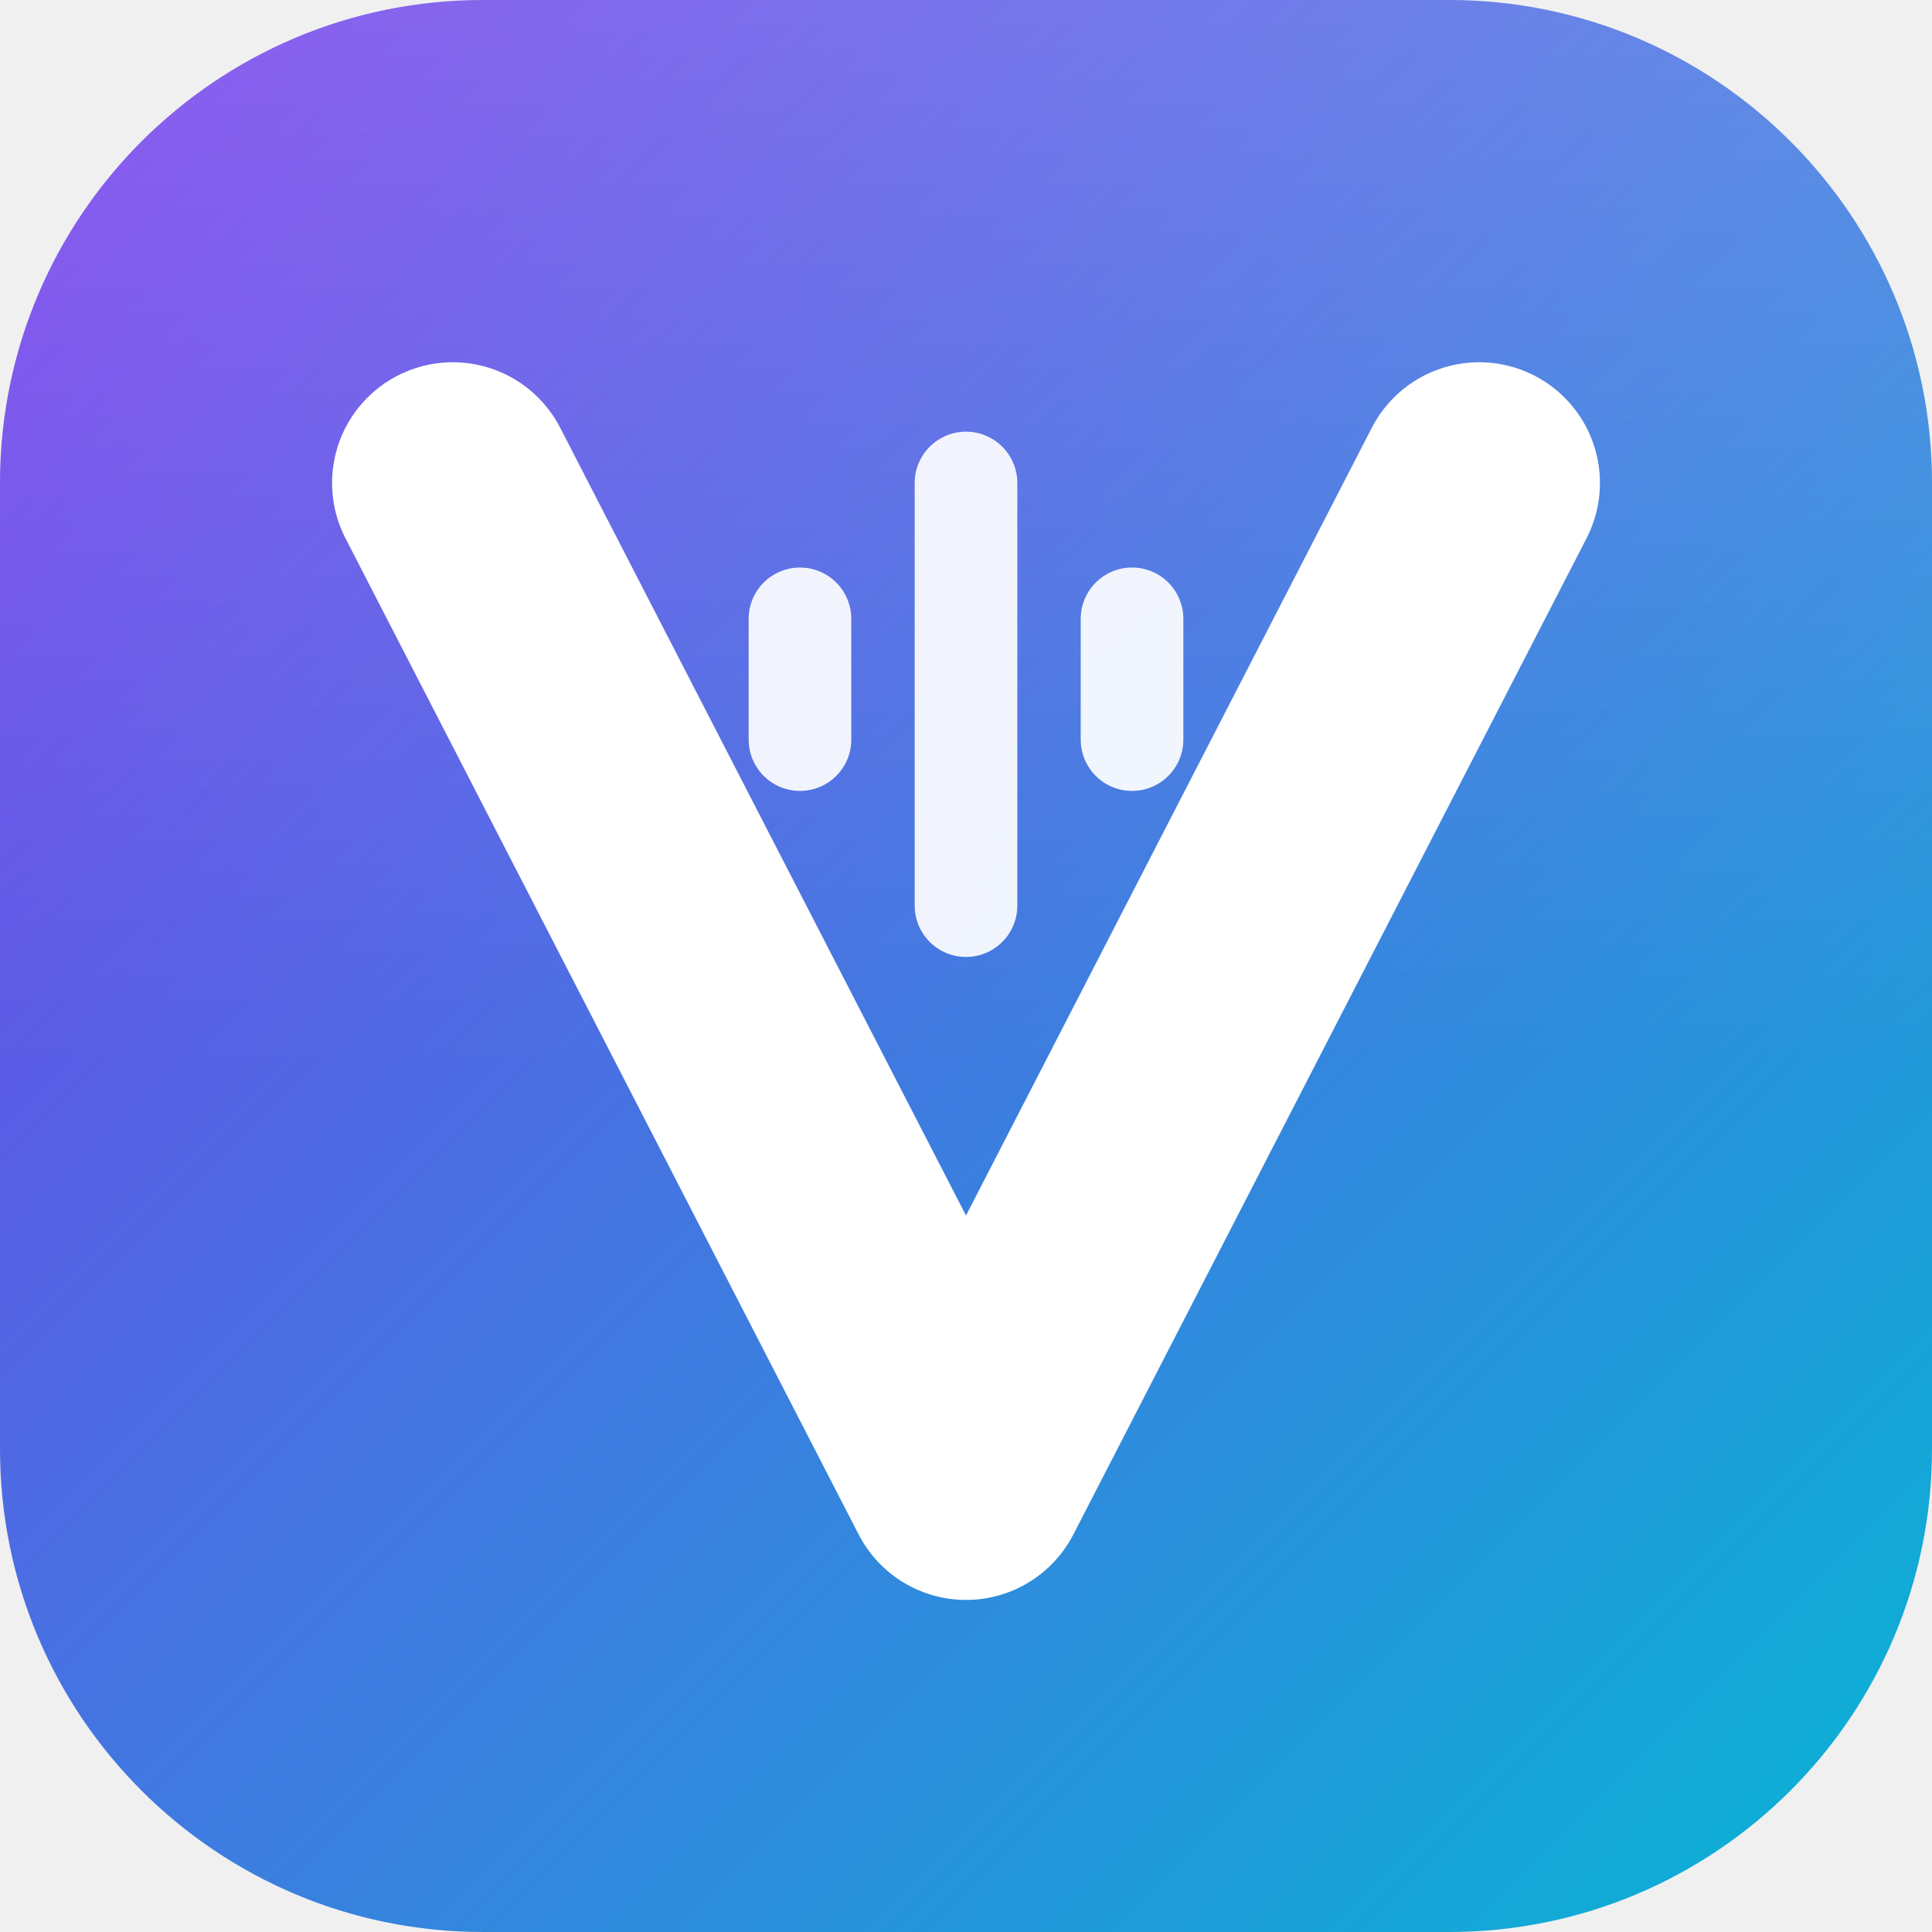
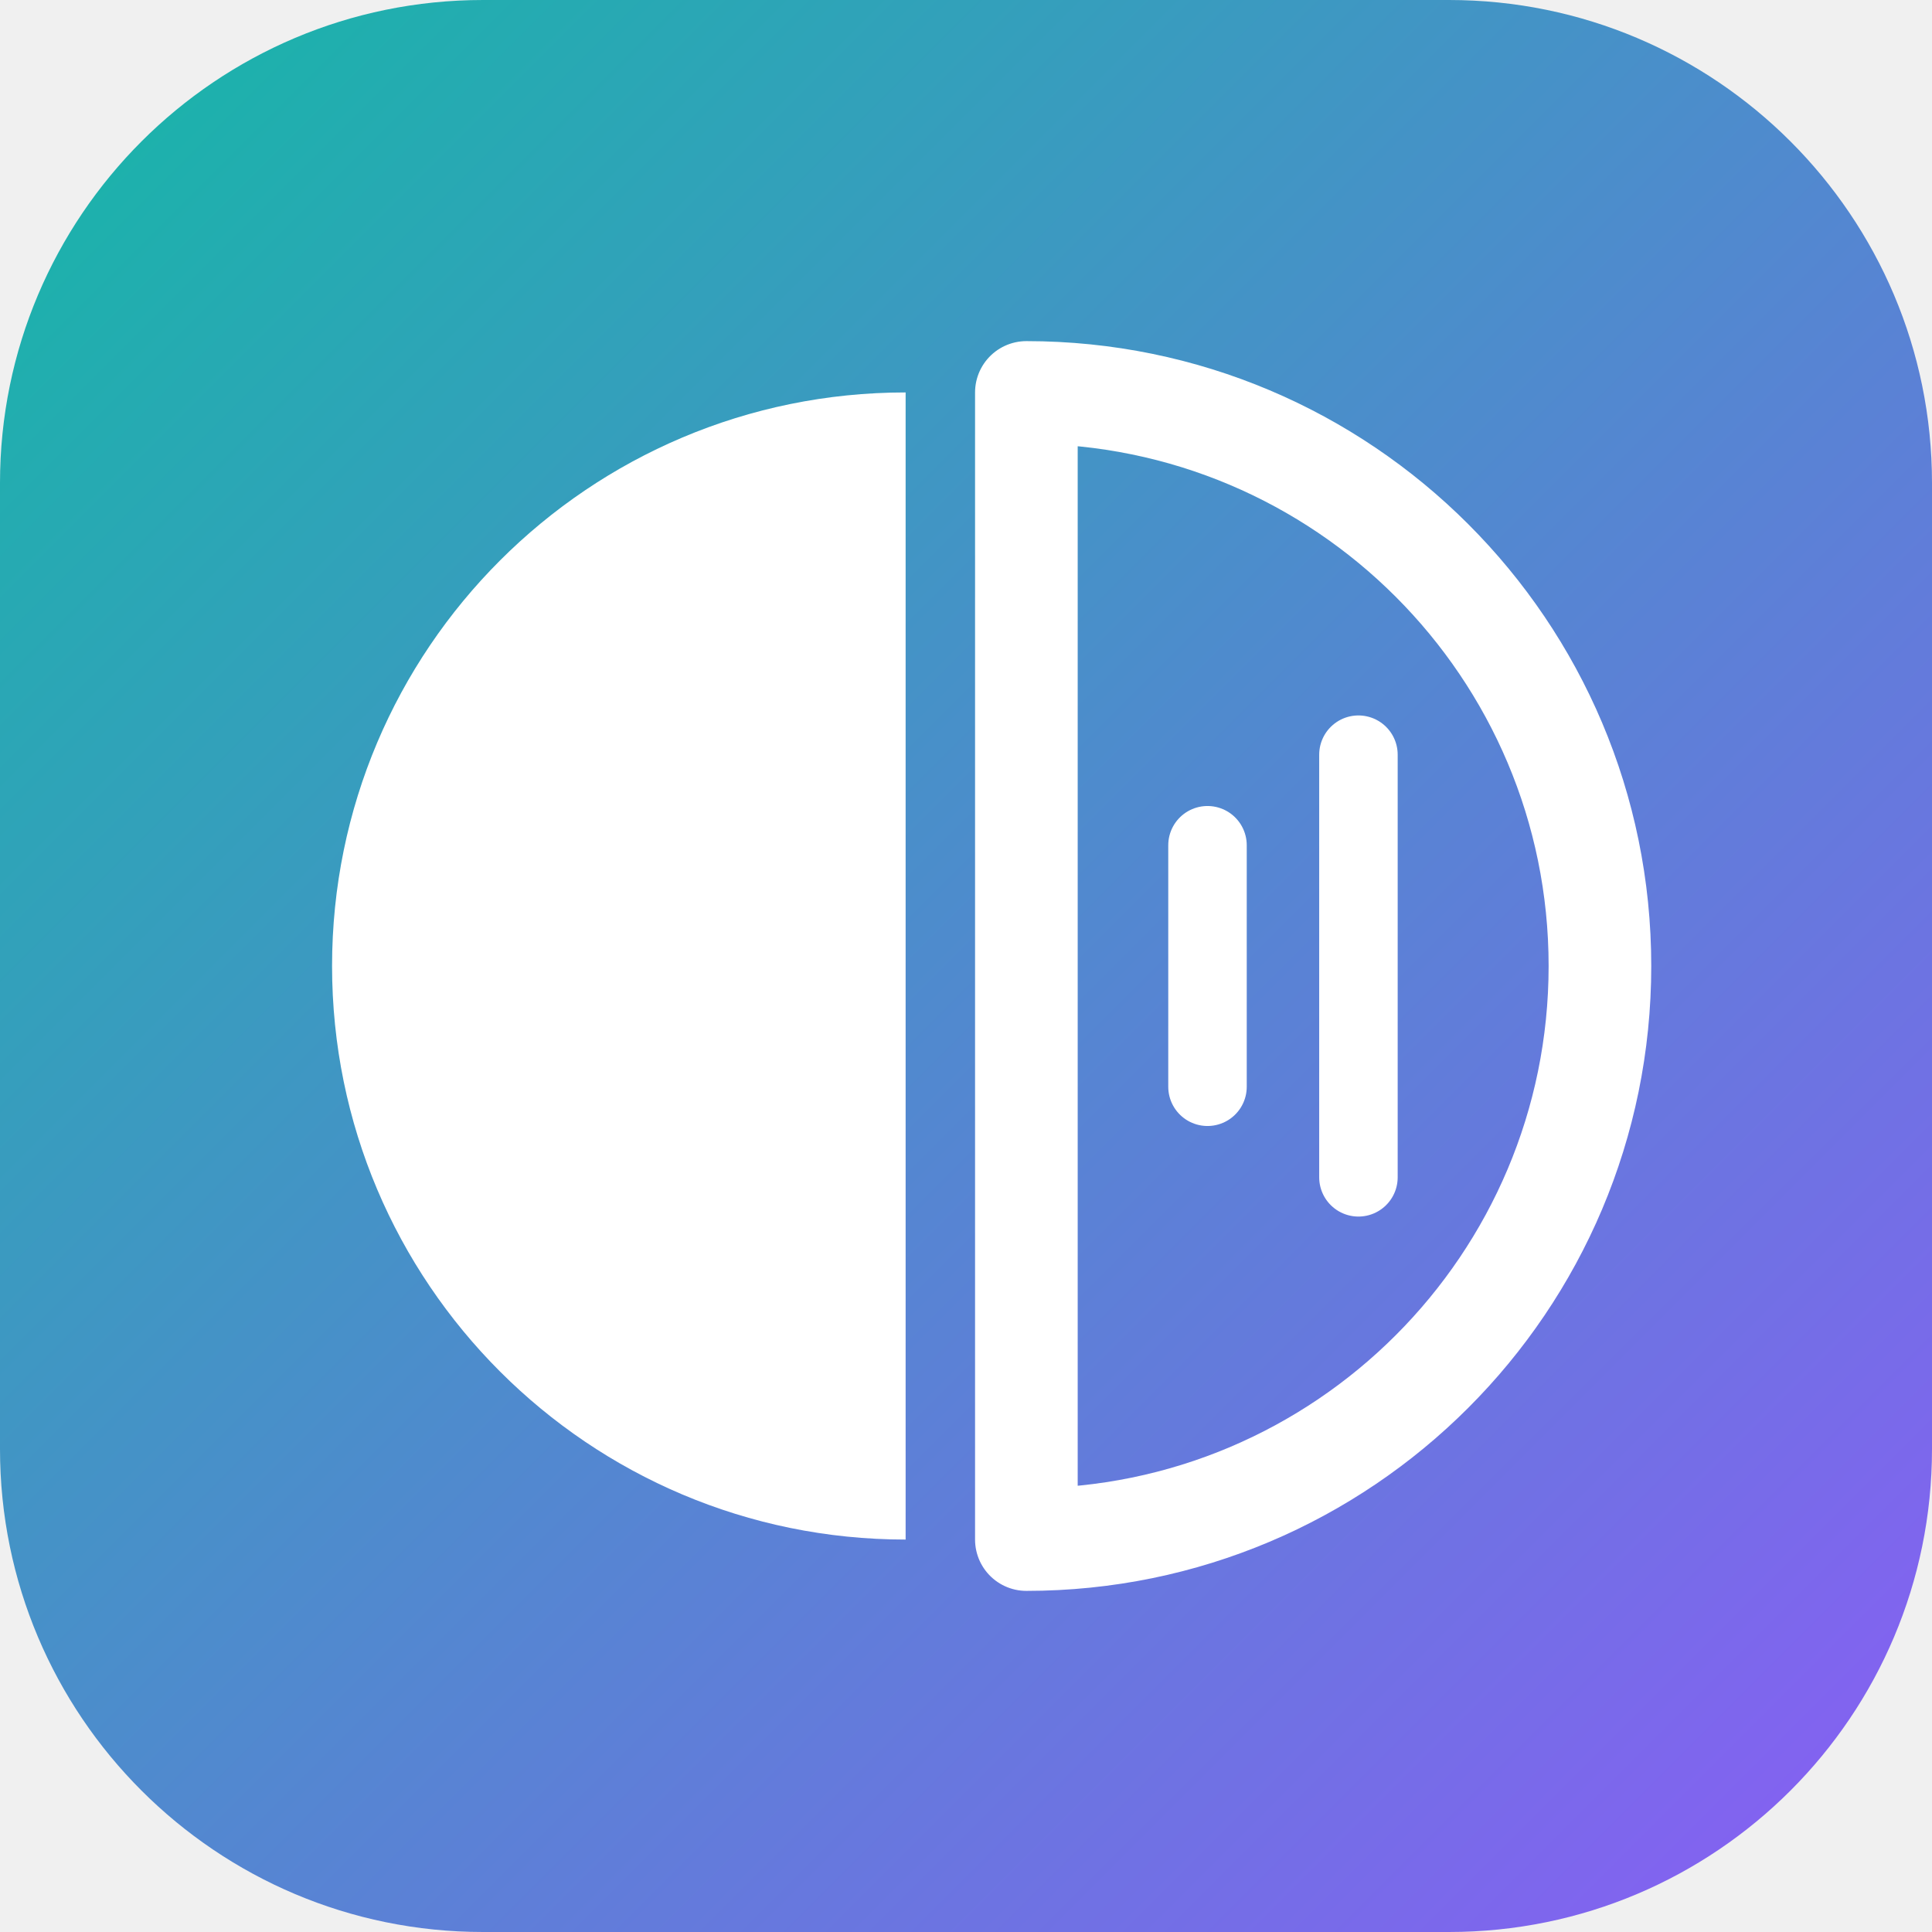
- <svg xmlns="http://www.w3.org/2000/svg" viewBox="0 0 64 64" role="img" aria-label="VoxClone">
+ <svg xmlns="http://www.w3.org/2000/svg" viewBox="0 0 64 64" role="img" aria-label="DeepMirror">
  <defs>
-     <linearGradient id="vox-bg" x1="0" y1="0" x2="1" y2="1">
-       <stop offset="0" stop-color="#7c3aed" />
-       <stop offset="1" stop-color="#06b6d4" />
-     </linearGradient>
-     <linearGradient id="vox-shine" x1="0" y1="0" x2="0" y2="1">
-       <stop offset="0" stop-color="#fff" stop-opacity=".16" />
-       <stop offset=".55" stop-color="#fff" stop-opacity="0" />
+     <linearGradient id="dm-bg" x1="0" y1="0" x2="1" y2="1">
+       <stop offset="0" stop-color="#14b8a6" />
+       <stop offset="1" stop-color="#8b5cf6" />
    </linearGradient>
  </defs>
-   <rect width="64" height="64" rx="16" fill="url(#vox-bg)" />
-   <rect width="64" height="64" rx="16" fill="url(#vox-shine)" />
-   <path d="M15 16 L32 49 L49 16" stroke="#fff" stroke-width="8" fill="none" stroke-linecap="round" stroke-linejoin="round" />
-   <g stroke="#fff" stroke-width="3.4" stroke-linecap="round" stroke-opacity=".92">
-     <line x1="26.5" y1="20.5" x2="26.5" y2="24.5" />
-     <line x1="32" y1="16" x2="32" y2="30" />
-     <line x1="37.5" y1="20.5" x2="37.5" y2="24.5" />
+   <rect width="64" height="64" rx="16" fill="url(#dm-bg)" />
+   <path d="M30 13a19 19 0 0 0 0 38z" fill="#fff" />
+   <path d="M34 13a19 19 0 0 1 0 38z" fill="none" stroke="#fff" stroke-width="3.4" stroke-linejoin="round" />
+   <g stroke="#fff" stroke-width="2.6" stroke-linecap="round">
+     <line x1="40" y1="28" x2="40" y2="36" />
+     <line x1="45" y1="25" x2="45" y2="39" />
  </g>
</svg>
